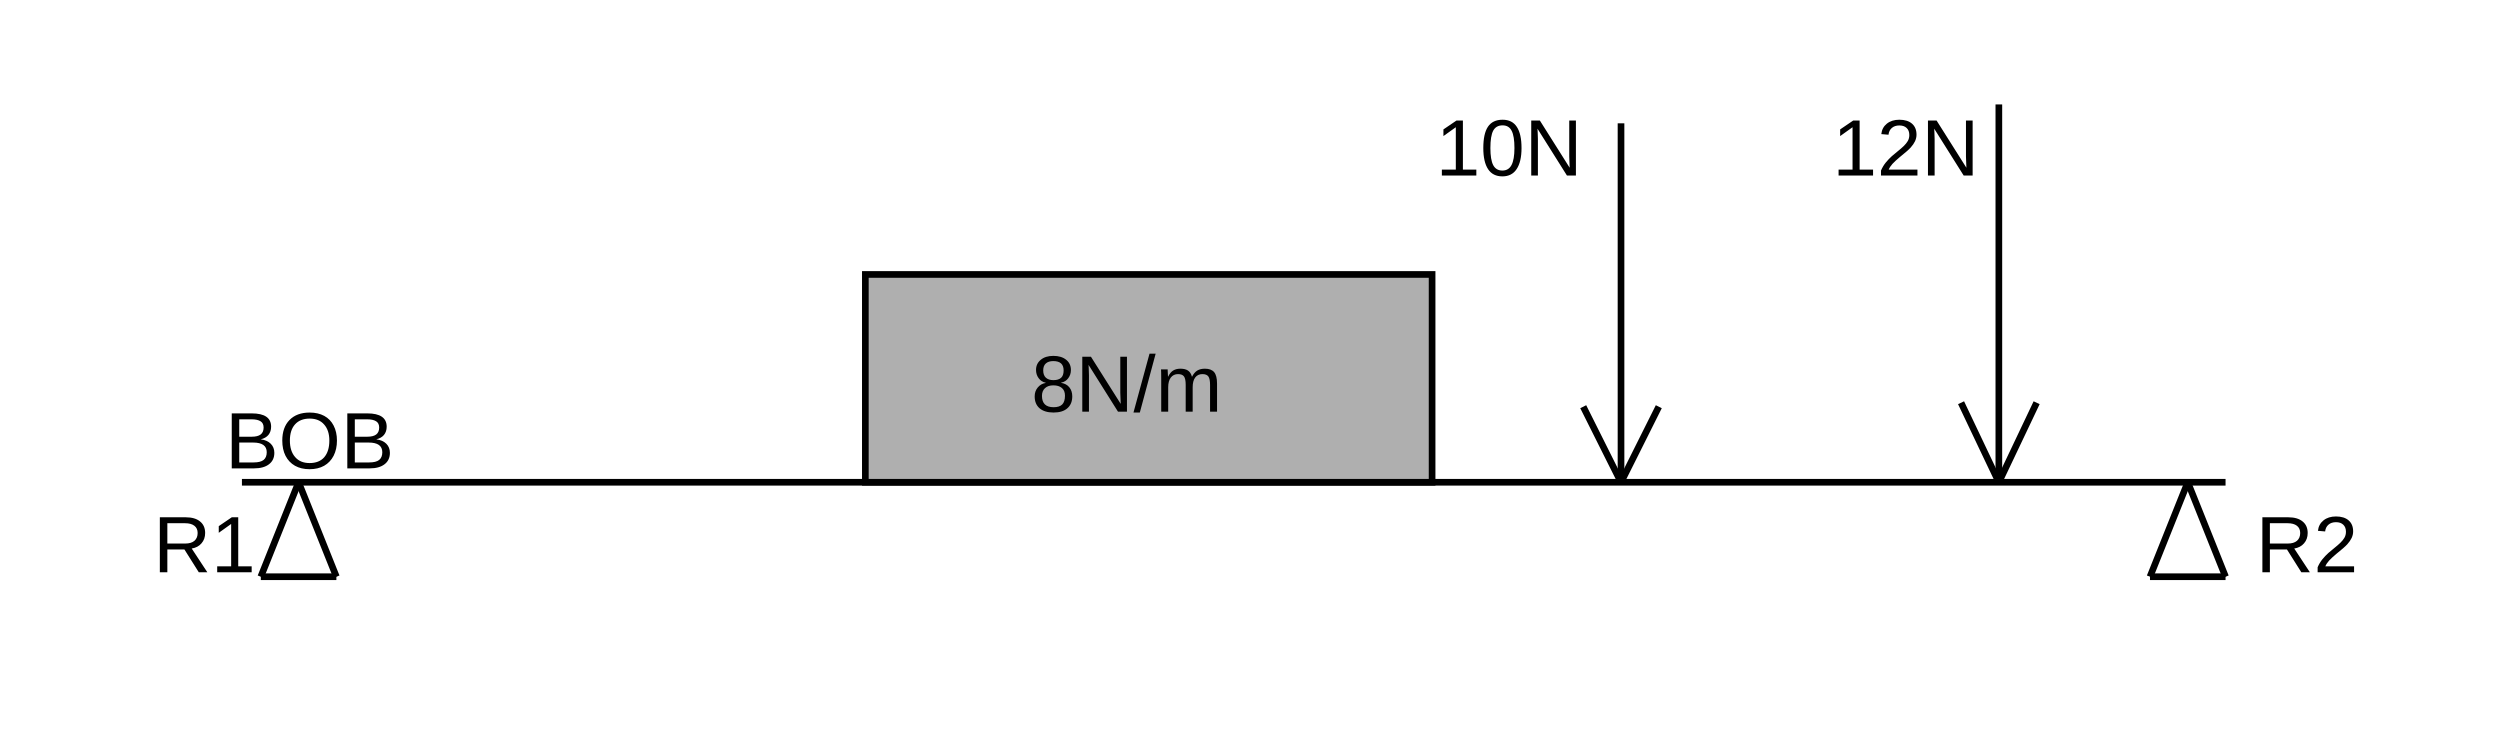
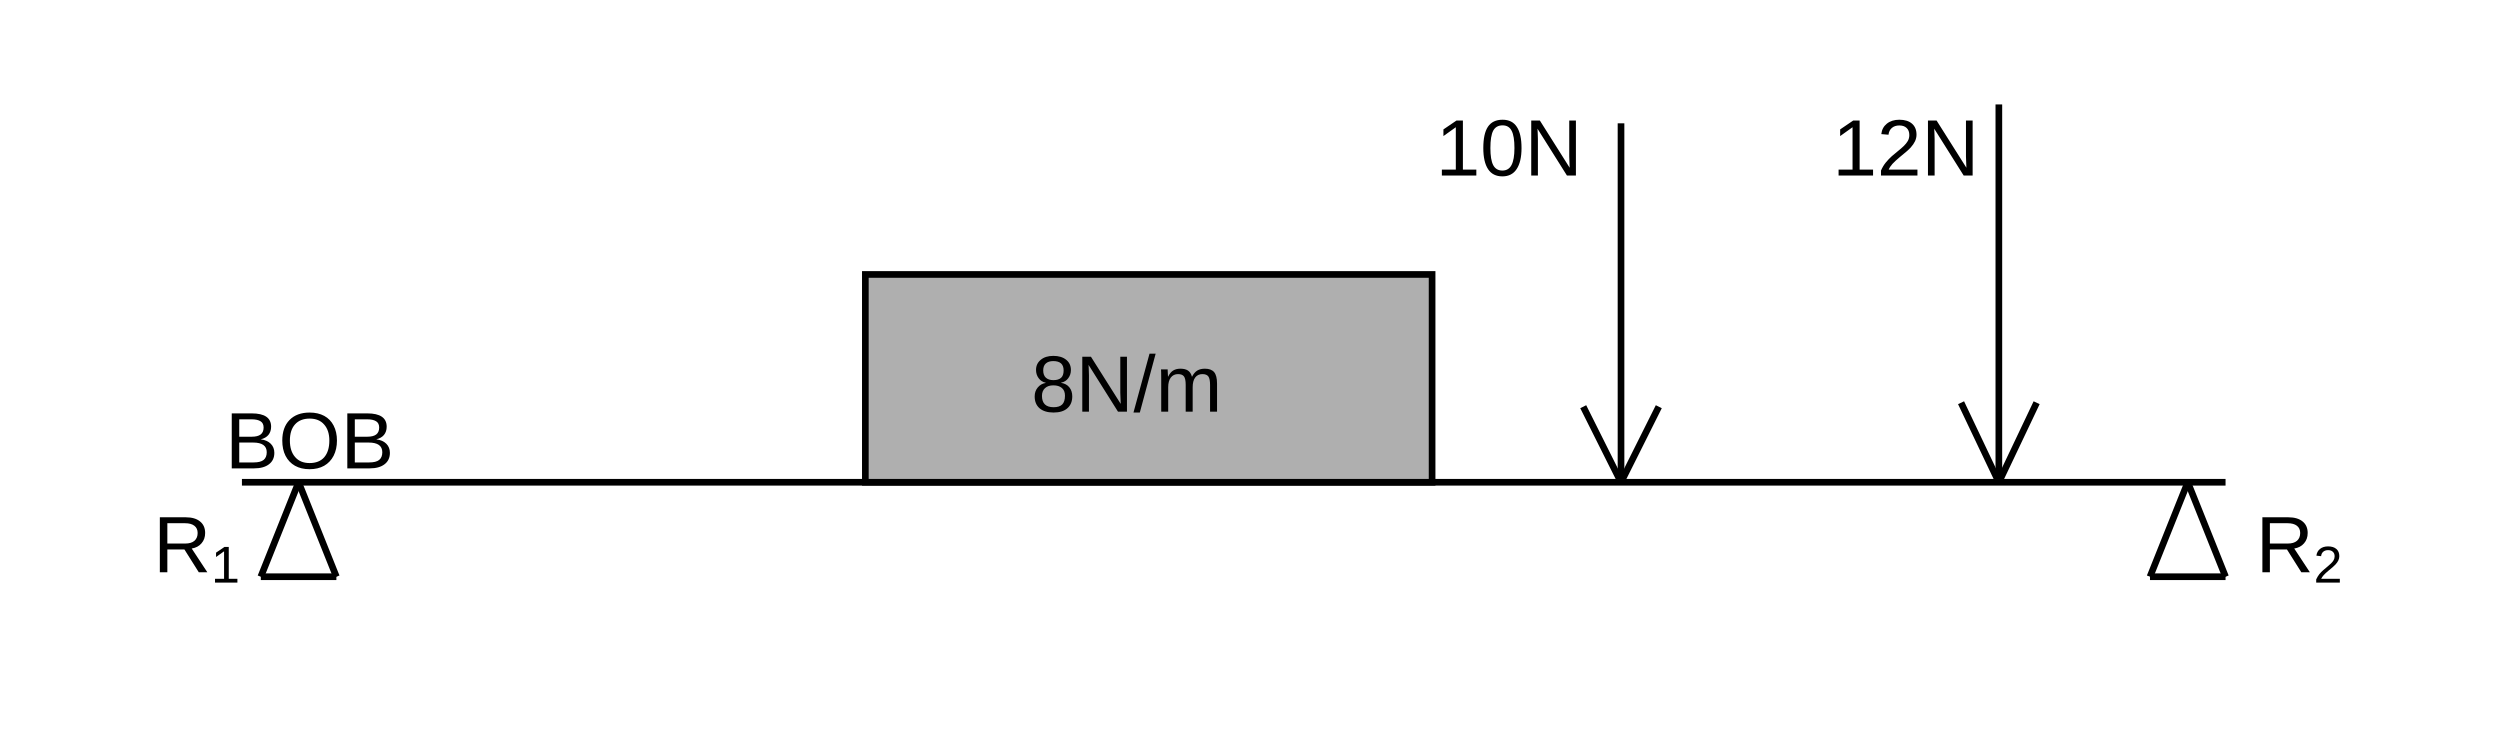
- <svg xmlns="http://www.w3.org/2000/svg" width="100%" height="100%" version="1.1" viewBox="-16.457 -44.016 375.118 110.709" style="background-color:#FFFFFF">
-   <defs />
+ <svg xmlns="http://www.w3.org/2000/svg" width="100%" height="100%" version="1.1" viewBox="-16.457 -44.016 375.118 110.709" style="background-color:#FFFFFF" id="svg17">
+   <defs id="defs1" />
  <g id="layer1">
-     <line x1="19.843" y1="28.346" x2="317.48" y2="28.346" opacity="1" stroke="#000000" stroke-opacity="1" stroke-width="1" stroke-linecap="butt" stroke-linejoin="miter" stroke-dasharray="none" />
-     <text x="6.543" y="41.85" font-size="12" fill="#000000" fill-opacity="1" font-family="Arial" font-weight="normal" font-style="normal">R1</text>
-     <g>
-       <line x1="28.346" y1="28.346" x2="22.677" y2="42.52" opacity="1" stroke="#000000" stroke-opacity="1" stroke-width="1" stroke-linecap="butt" stroke-linejoin="miter" stroke-dasharray="none" />
-       <line x1="28.346" y1="28.346" x2="34.016" y2="42.52" opacity="1" stroke="#000000" stroke-opacity="1" stroke-width="1" stroke-linecap="butt" stroke-linejoin="miter" stroke-dasharray="none" />
-       <line x1="22.677" y1="42.52" x2="34.016" y2="42.52" opacity="1" stroke="#000000" stroke-opacity="1" stroke-width="1" stroke-linecap="butt" stroke-linejoin="miter" stroke-dasharray="none" />
+     <line x1="19.843" y1="28.346" x2="317.48" y2="28.346" opacity="1" stroke="#000000" stroke-opacity="1" stroke-width="1" stroke-linecap="butt" stroke-linejoin="miter" stroke-dasharray="none" id="line1" />
+     <text x="6.543" y="41.85" font-size="12px" fill="#000000" fill-opacity="1" font-family="Arial" font-weight="normal" font-style="normal" id="text1">R<tspan style="font-size:65%;baseline-shift:sub" id="tspan17">1</tspan>
+     </text>
+     <g id="g4">
+       <line x1="28.346" y1="28.346" x2="22.677" y2="42.52" opacity="1" stroke="#000000" stroke-opacity="1" stroke-width="1" stroke-linecap="butt" stroke-linejoin="miter" stroke-dasharray="none" id="line2" />
+       <line x1="28.346" y1="28.346" x2="34.016" y2="42.52" opacity="1" stroke="#000000" stroke-opacity="1" stroke-width="1" stroke-linecap="butt" stroke-linejoin="miter" stroke-dasharray="none" id="line3" />
+       <line x1="22.677" y1="42.52" x2="34.016" y2="42.52" opacity="1" stroke="#000000" stroke-opacity="1" stroke-width="1" stroke-linecap="butt" stroke-linejoin="miter" stroke-dasharray="none" id="line4" />
    </g>
-     <rect x="113.386" y="-2.835" width="85.039" height="31.181" opacity="1" stroke="#000000" stroke-opacity="1" stroke-width="1" stroke-linecap="butt" stroke-linejoin="miter" stroke-dasharray="none" fill="#AFAFAF" fill-opacity="1" />
-     <g>
-       <line x1="283.465" y1="-28.346" x2="283.465" y2="28.346" opacity="1" stroke="#000000" stroke-opacity="1" stroke-width="1" stroke-linecap="butt" stroke-linejoin="miter" stroke-dasharray="none" />
-       <line x1="283.465" y1="28.346" x2="289.134" y2="16.411" opacity="1" stroke="#000000" stroke-opacity="1" stroke-width="1" stroke-linecap="butt" stroke-linejoin="miter" stroke-dasharray="none" />
-       <line x1="283.465" y1="28.346" x2="277.795" y2="16.411" opacity="1" stroke="#000000" stroke-opacity="1" stroke-width="1" stroke-linecap="butt" stroke-linejoin="miter" stroke-dasharray="none" />
+     <rect x="113.386" y="-2.835" width="85.039" height="31.181" opacity="1" stroke="#000000" stroke-opacity="1" stroke-width="1" stroke-linecap="butt" stroke-linejoin="miter" stroke-dasharray="none" fill="#AFAFAF" fill-opacity="1" id="rect4" />
+     <g id="g7">
+       <line x1="283.465" y1="-28.346" x2="283.465" y2="28.346" opacity="1" stroke="#000000" stroke-opacity="1" stroke-width="1" stroke-linecap="butt" stroke-linejoin="miter" stroke-dasharray="none" id="line5" />
+       <line x1="283.465" y1="28.346" x2="289.134" y2="16.411" opacity="1" stroke="#000000" stroke-opacity="1" stroke-width="1" stroke-linecap="butt" stroke-linejoin="miter" stroke-dasharray="none" id="line6" />
+       <line x1="283.465" y1="28.346" x2="277.795" y2="16.411" opacity="1" stroke="#000000" stroke-opacity="1" stroke-width="1" stroke-linecap="butt" stroke-linejoin="miter" stroke-dasharray="none" id="line7" />
    </g>
-     <g>
-       <line x1="226.772" y1="-25.512" x2="226.772" y2="28.346" opacity="1" stroke="#000000" stroke-opacity="1" stroke-width="1" stroke-linecap="butt" stroke-linejoin="miter" stroke-dasharray="none" />
-       <line x1="226.772" y1="28.346" x2="232.441" y2="17.008" opacity="1" stroke="#000000" stroke-opacity="1" stroke-width="1" stroke-linecap="butt" stroke-linejoin="miter" stroke-dasharray="none" />
-       <line x1="226.772" y1="28.346" x2="221.102" y2="17.008" opacity="1" stroke="#000000" stroke-opacity="1" stroke-width="1" stroke-linecap="butt" stroke-linejoin="miter" stroke-dasharray="none" />
+     <g id="g10">
+       <line x1="226.772" y1="-25.512" x2="226.772" y2="28.346" opacity="1" stroke="#000000" stroke-opacity="1" stroke-width="1" stroke-linecap="butt" stroke-linejoin="miter" stroke-dasharray="none" id="line8" />
+       <line x1="226.772" y1="28.346" x2="232.441" y2="17.008" opacity="1" stroke="#000000" stroke-opacity="1" stroke-width="1" stroke-linecap="butt" stroke-linejoin="miter" stroke-dasharray="none" id="line9" />
+       <line x1="226.772" y1="28.346" x2="221.102" y2="17.008" opacity="1" stroke="#000000" stroke-opacity="1" stroke-width="1" stroke-linecap="butt" stroke-linejoin="miter" stroke-dasharray="none" id="line10" />
    </g>
-     <g>
-       <line x1="311.811" y1="28.346" x2="306.142" y2="42.52" opacity="1" stroke="#000000" stroke-opacity="1" stroke-width="1" stroke-linecap="butt" stroke-linejoin="miter" stroke-dasharray="none" />
-       <line x1="311.811" y1="28.346" x2="317.48" y2="42.52" opacity="1" stroke="#000000" stroke-opacity="1" stroke-width="1" stroke-linecap="butt" stroke-linejoin="miter" stroke-dasharray="none" />
-       <line x1="306.142" y1="42.52" x2="317.48" y2="42.52" opacity="1" stroke="#000000" stroke-opacity="1" stroke-width="1" stroke-linecap="butt" stroke-linejoin="miter" stroke-dasharray="none" />
+     <g id="g13">
+       <line x1="311.811" y1="28.346" x2="306.142" y2="42.52" opacity="1" stroke="#000000" stroke-opacity="1" stroke-width="1" stroke-linecap="butt" stroke-linejoin="miter" stroke-dasharray="none" id="line11" />
+       <line x1="311.811" y1="28.346" x2="317.48" y2="42.52" opacity="1" stroke="#000000" stroke-opacity="1" stroke-width="1" stroke-linecap="butt" stroke-linejoin="miter" stroke-dasharray="none" id="line12" />
+       <line x1="306.142" y1="42.52" x2="317.48" y2="42.52" opacity="1" stroke="#000000" stroke-opacity="1" stroke-width="1" stroke-linecap="butt" stroke-linejoin="miter" stroke-dasharray="none" id="line13" />
    </g>
-     <text x="198.969" y="-17.677" font-size="12" fill="#000000" fill-opacity="1" font-family="Arial" font-weight="normal" font-style="normal">10N</text>
-     <text x="258.496" y="-17.677" font-size="12" fill="#000000" fill-opacity="1" font-family="Arial" font-weight="normal" font-style="normal">12N</text>
-     <text x="322.024" y="41.85" font-size="12" fill="#000000" fill-opacity="1" font-family="Arial" font-weight="normal" font-style="normal">R2</text>
-     <text x="138.276" y="17.756" font-size="12" fill="#000000" fill-opacity="1" font-family="Arial" font-weight="normal" font-style="normal">8N/m</text>
-     <text x="17.331" y="26.26" font-size="12" fill="#000000" fill-opacity="1" font-family="Arial" font-weight="normal" font-style="normal">BOB</text>
+     <text x="198.969" y="-17.677" font-size="12" fill="#000000" fill-opacity="1" font-family="Arial" font-weight="normal" font-style="normal" id="text13">10N</text>
+     <text x="258.496" y="-17.677" font-size="12" fill="#000000" fill-opacity="1" font-family="Arial" font-weight="normal" font-style="normal" id="text14">12N</text>
+     <text x="322.024" y="41.85" font-size="12px" fill="#000000" fill-opacity="1" font-family="Arial" font-weight="normal" font-style="normal" id="text15">R<tspan style="font-size:65%;baseline-shift:sub" id="tspan18">2</tspan>
+     </text>
+     <text x="138.276" y="17.756" font-size="12" fill="#000000" fill-opacity="1" font-family="Arial" font-weight="normal" font-style="normal" id="text16">8N/m</text>
+     <text x="17.331" y="26.26" font-size="12" fill="#000000" fill-opacity="1" font-family="Arial" font-weight="normal" font-style="normal" id="text17">BOB</text>
  </g>
</svg>
